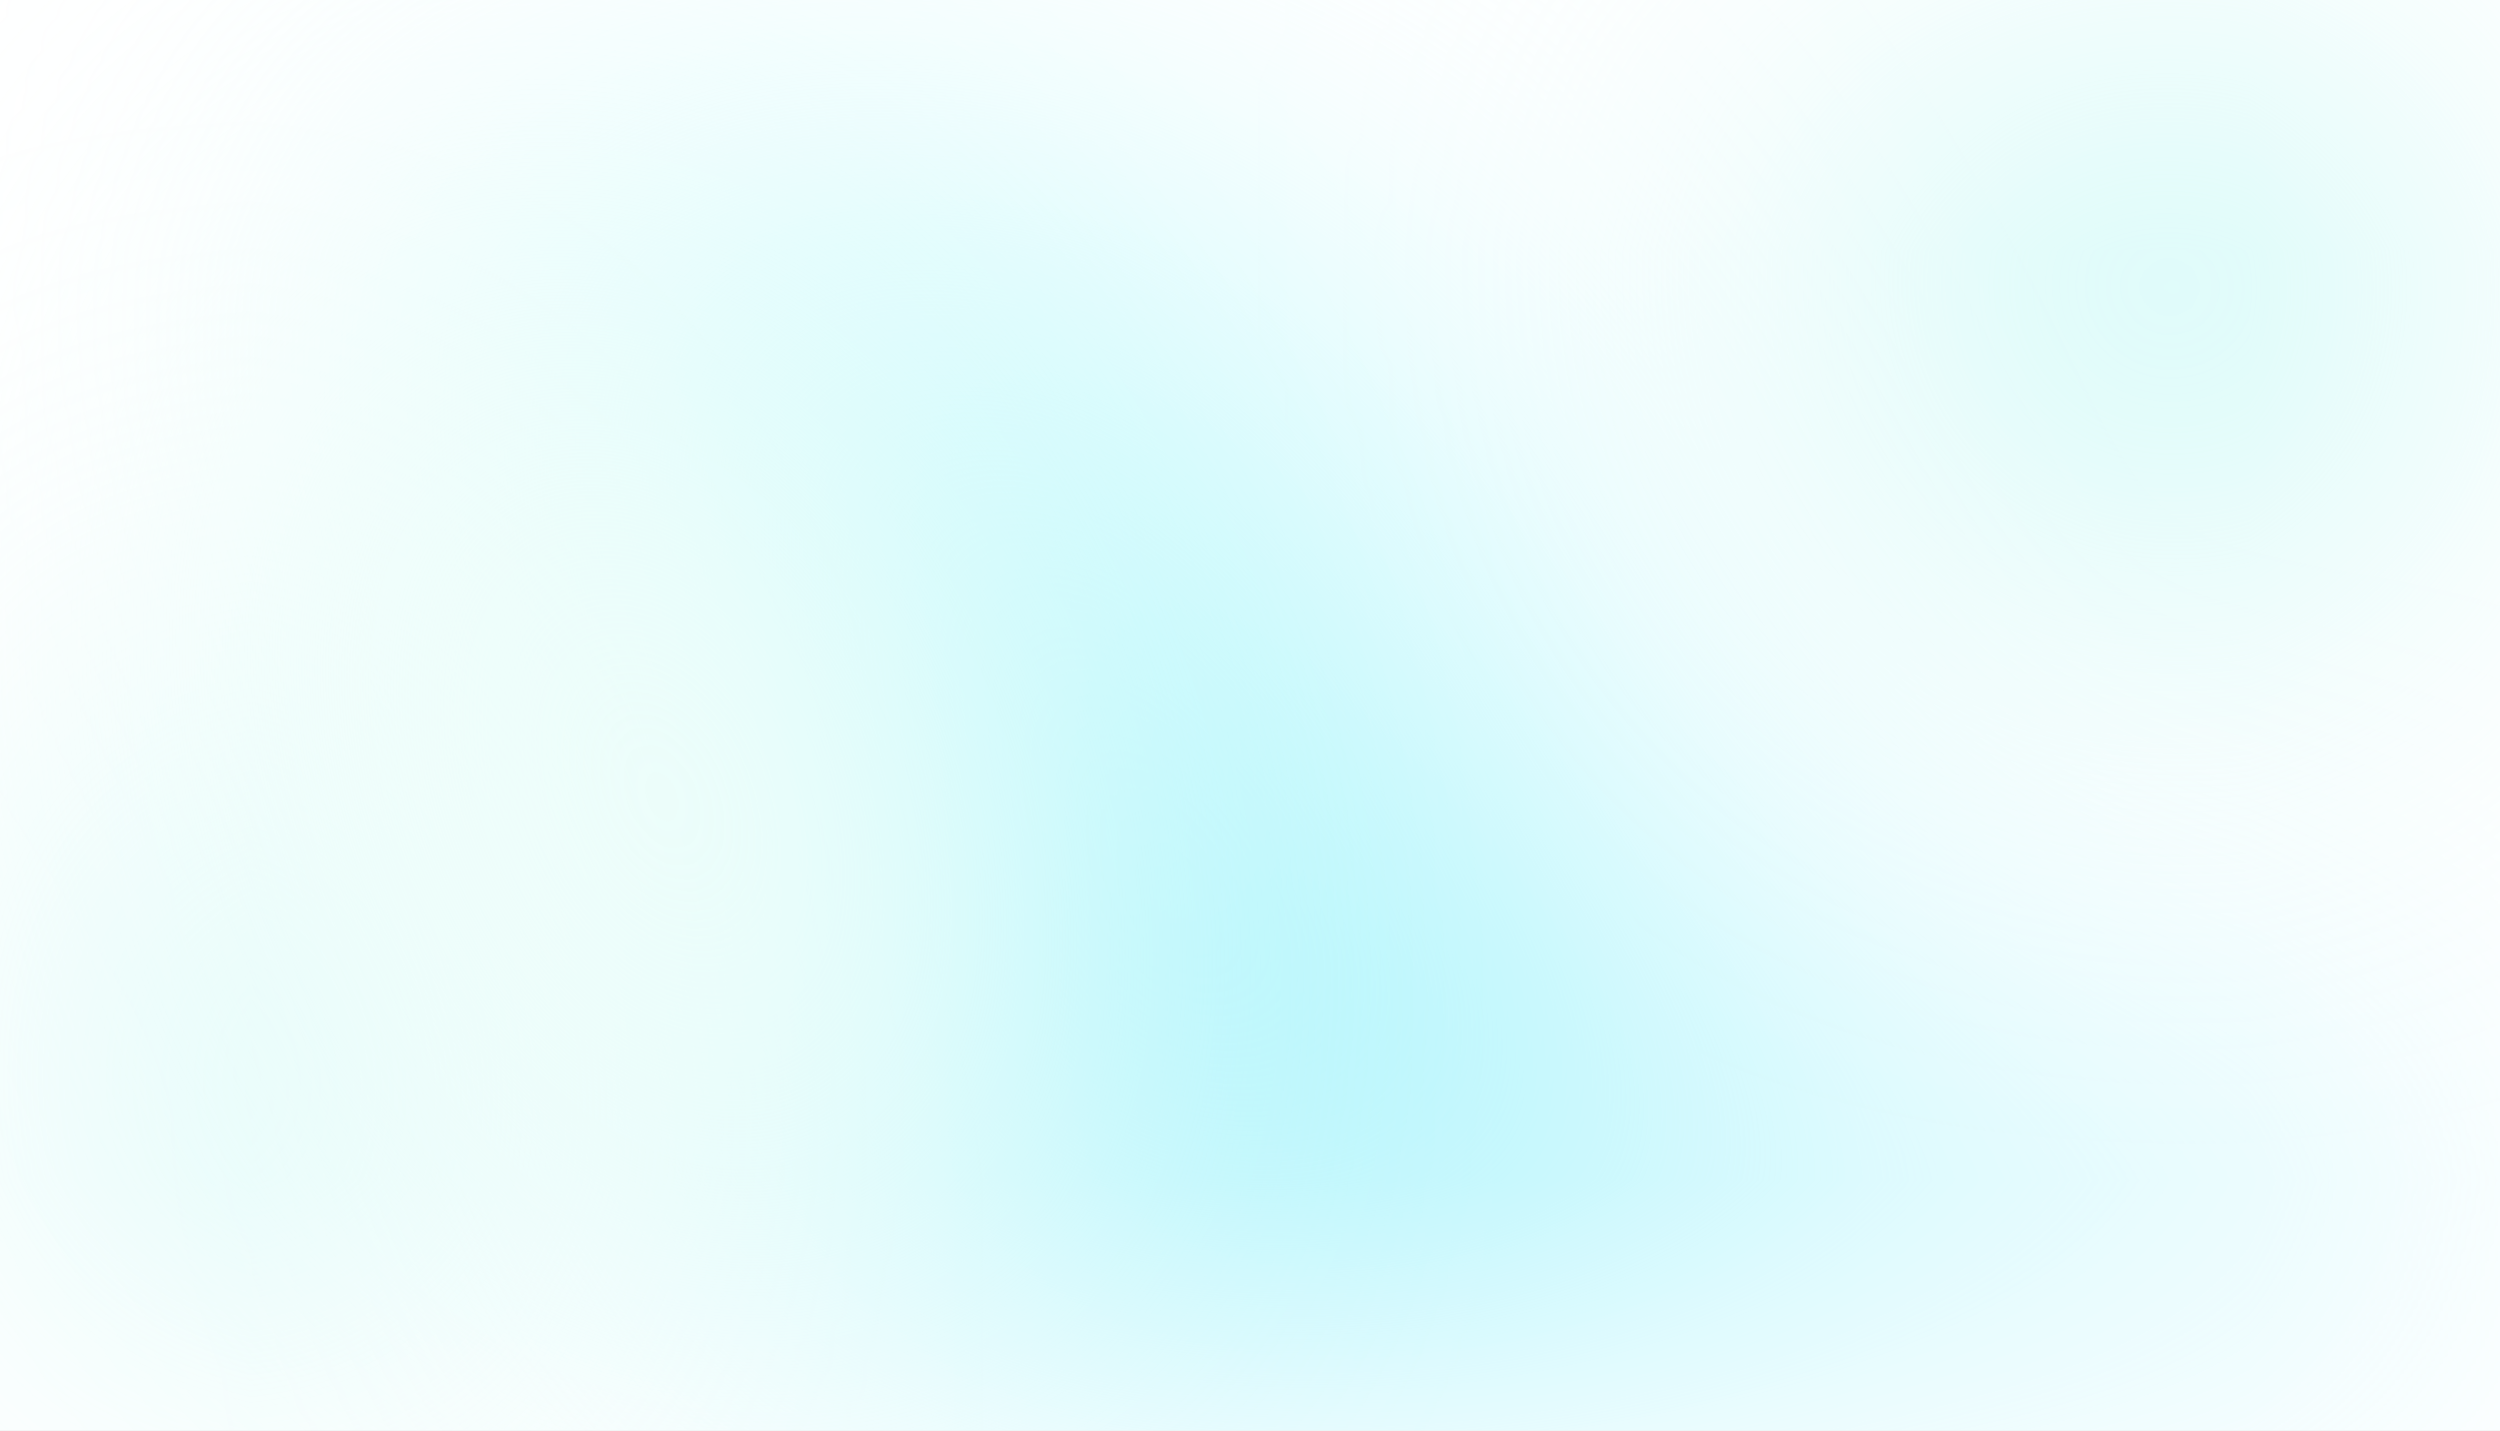
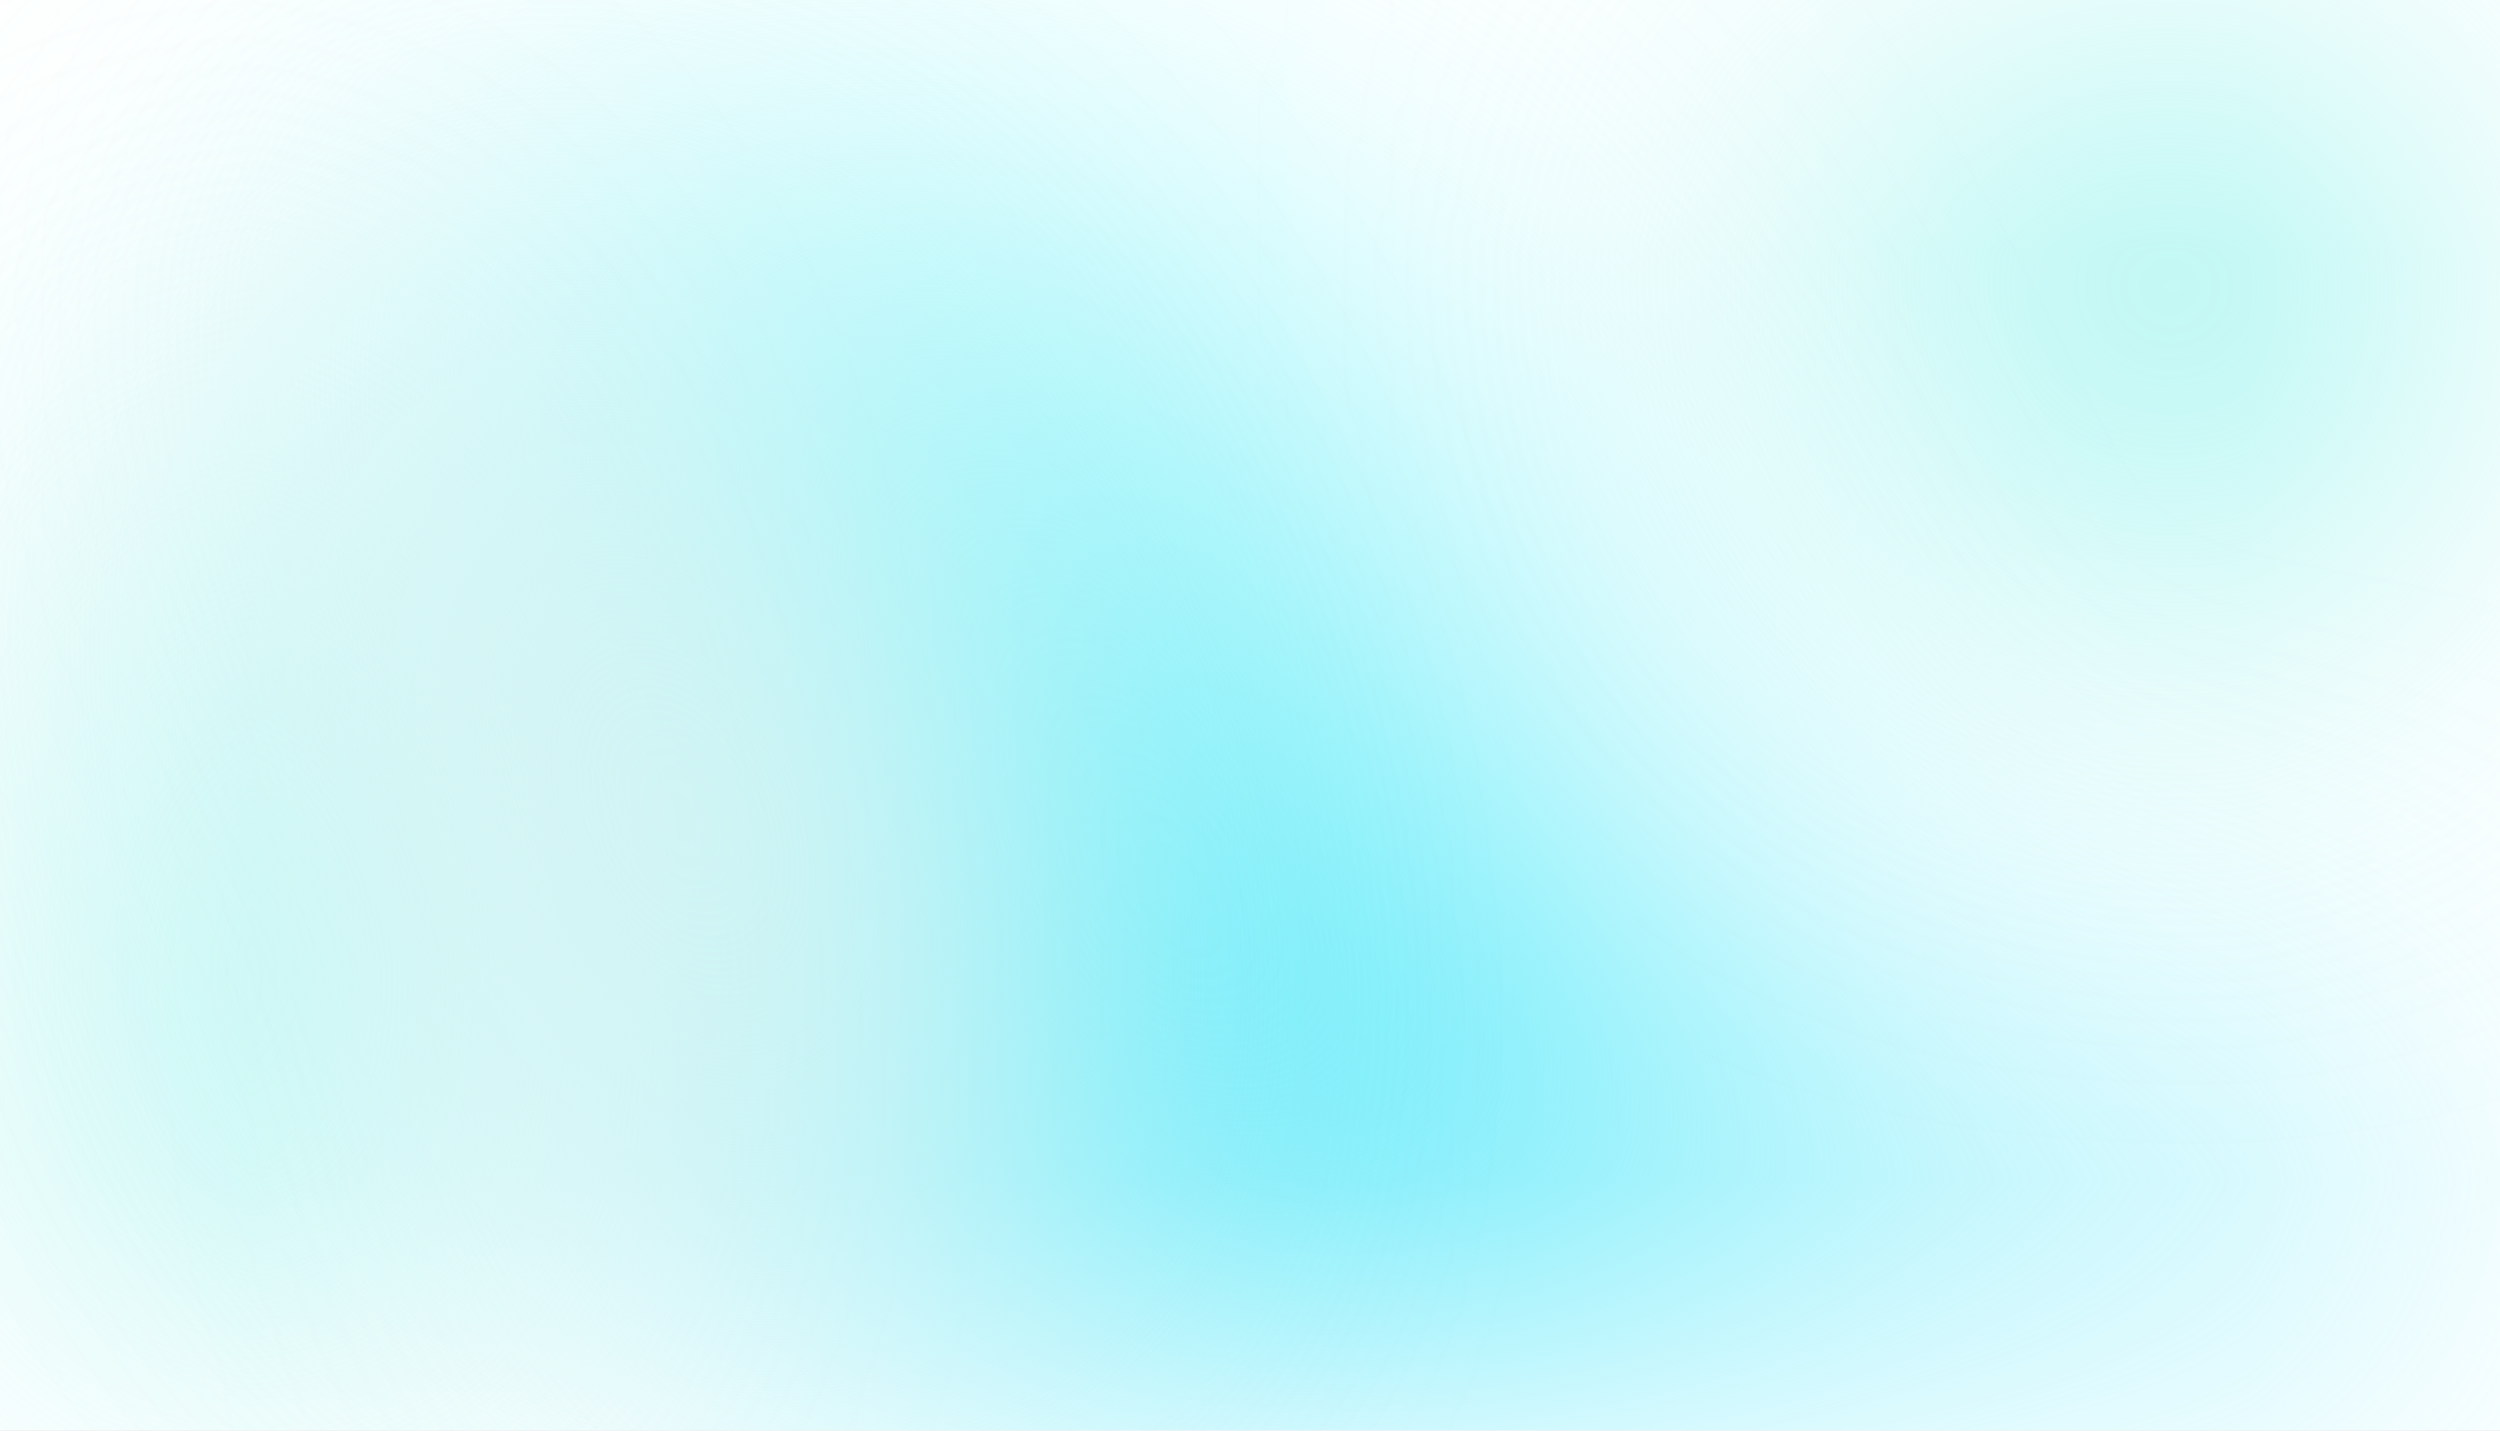
<svg xmlns="http://www.w3.org/2000/svg" width="1470" height="841" viewBox="0 0 1470 841" fill="none">
-   <g clip-path="url(#clip0_3340_1865)">
+   <g clip-path="url(#clip0_3678_1673)">
    <rect width="1470" height="841" fill="white" />
-     <g filter="url(#filter0_f_3340_1865)">
+     <g filter="url(#filter0_f_3678_1673)">
      <circle cx="1300" cy="123" r="200" fill="#81F1EA" />
    </g>
-     <g filter="url(#filter1_f_3340_1865)">
-       <path d="M1465.25 729.248C1465.25 1130.03 1531.37 1017.42 1170.14 1017.42C808.9 1017.42 474.813 1032.5 474.813 631.718C474.813 230.932 31.482 95 392.719 95C595.16 95 758.604 98.892 906.515 460.077C1107.18 950.091 1465.25 553.067 1465.25 729.248Z" fill="url(#paint0_linear_3340_1865)" />
+     <g filter="url(#filter1_f_3678_1673)">
+       <path d="M1465.25 729.248C1465.25 1130.03 1531.37 1017.42 1170.14 1017.42C808.9 1017.42 474.813 1032.5 474.813 631.718C474.813 230.932 31.482 95 392.719 95C595.16 95 758.604 98.892 906.515 460.077C1107.18 950.091 1465.25 553.067 1465.25 729.248Z" fill="url(#paint0_linear_3678_1673)" />
    </g>
-     <g filter="url(#filter2_f_3340_1865)">
-       <ellipse cy="773.5" rx="208" ry="393.5" fill="#81F1EA" />
+     <g filter="url(#filter2_f_3678_1673)">
+       <ellipse cy="627.5" rx="208" ry="393.5" fill="#81F1EA" />
    </g>
-     <g filter="url(#filter3_f_3340_1865)">
-       <ellipse cx="389.211" cy="468.5" rx="173.453" ry="331.635" transform="rotate(-23.9669 389.211 468.5)" fill="#E2FEF5" />
+     <g filter="url(#filter3_f_3678_1673)">
+       <ellipse cx="400.211" cy="480.5" rx="173.453" ry="331.635" transform="rotate(-23.9669 400.211 480.5)" fill="#D6F3F2" />
    </g>
  </g>
-   <g filter="url(#filter4_b_3340_1865)">
-     <rect width="1470" height="841" fill="white" fill-opacity="0.48" />
-   </g>
  <defs>
-     <filter id="filter0_f_3340_1865" x="550" y="-627" width="1500" height="1500" filterUnits="userSpaceOnUse" color-interpolation-filters="sRGB">
+     <filter id="filter0_f_3678_1673" x="550" y="-627" width="1500" height="1500" filterUnits="userSpaceOnUse" color-interpolation-filters="sRGB">
      <feFlood flood-opacity="0" result="BackgroundImageFix" />
      <feBlend mode="normal" in="SourceGraphic" in2="BackgroundImageFix" result="shape" />
-       <feGaussianBlur stdDeviation="275" result="effect1_foregroundBlur_3340_1865" />
+       <feGaussianBlur stdDeviation="275" result="effect1_foregroundBlur_3678_1673" />
    </filter>
-     <filter id="filter1_f_3340_1865" x="-249" y="-405" width="2219" height="1937" filterUnits="userSpaceOnUse" color-interpolation-filters="sRGB">
+     <filter id="filter1_f_3678_1673" x="-249" y="-405" width="2219" height="1937" filterUnits="userSpaceOnUse" color-interpolation-filters="sRGB">
      <feFlood flood-opacity="0" result="BackgroundImageFix" />
      <feBlend mode="normal" in="SourceGraphic" in2="BackgroundImageFix" result="shape" />
-       <feGaussianBlur stdDeviation="250" result="effect1_foregroundBlur_3340_1865" />
+       <feGaussianBlur stdDeviation="250" result="effect1_foregroundBlur_3678_1673" />
    </filter>
-     <filter id="filter2_f_3340_1865" x="-788" y="-200" width="1576" height="1947" filterUnits="userSpaceOnUse" color-interpolation-filters="sRGB">
+     <filter id="filter2_f_3678_1673" x="-788" y="-346" width="1576" height="1947" filterUnits="userSpaceOnUse" color-interpolation-filters="sRGB">
      <feFlood flood-opacity="0" result="BackgroundImageFix" />
      <feBlend mode="normal" in="SourceGraphic" in2="BackgroundImageFix" result="shape" />
-       <feGaussianBlur stdDeviation="290" result="effect1_foregroundBlur_3340_1865" />
+       <feGaussianBlur stdDeviation="290" result="effect1_foregroundBlur_3678_1673" />
    </filter>
-     <filter id="filter3_f_3340_1865" x="-98.806" y="-122.694" width="976.034" height="1182.39" filterUnits="userSpaceOnUse" color-interpolation-filters="sRGB">
+     <filter id="filter3_f_3678_1673" x="-87.806" y="-110.694" width="976.034" height="1182.39" filterUnits="userSpaceOnUse" color-interpolation-filters="sRGB">
      <feFlood flood-opacity="0" result="BackgroundImageFix" />
      <feBlend mode="normal" in="SourceGraphic" in2="BackgroundImageFix" result="shape" />
-       <feGaussianBlur stdDeviation="140" result="effect1_foregroundBlur_3340_1865" />
+       <feGaussianBlur stdDeviation="140" result="effect1_foregroundBlur_3678_1673" />
    </filter>
-     <filter id="filter4_b_3340_1865" x="-32" y="-32" width="1534" height="905" filterUnits="userSpaceOnUse" color-interpolation-filters="sRGB">
-       <feFlood flood-opacity="0" result="BackgroundImageFix" />
-       <feGaussianBlur in="BackgroundImageFix" stdDeviation="16" />
-       <feComposite in2="SourceAlpha" operator="in" result="effect1_backgroundBlur_3340_1865" />
-       <feBlend mode="normal" in="SourceGraphic" in2="effect1_backgroundBlur_3340_1865" result="shape" />
-     </filter>
-     <linearGradient id="paint0_linear_3340_1865" x1="620.889" y1="-52.927" x2="536.554" y2="1231.79" gradientUnits="userSpaceOnUse">
+     <linearGradient id="paint0_linear_3678_1673" x1="620.889" y1="-52.927" x2="536.554" y2="1231.79" gradientUnits="userSpaceOnUse">
      <stop stop-color="#B2FEFA" />
      <stop offset="1" stop-color="#12D8FA" />
    </linearGradient>
-     <clipPath id="clip0_3340_1865">
+     <clipPath id="clip0_3678_1673">
      <rect width="1470" height="841" fill="white" />
    </clipPath>
  </defs>
</svg>
